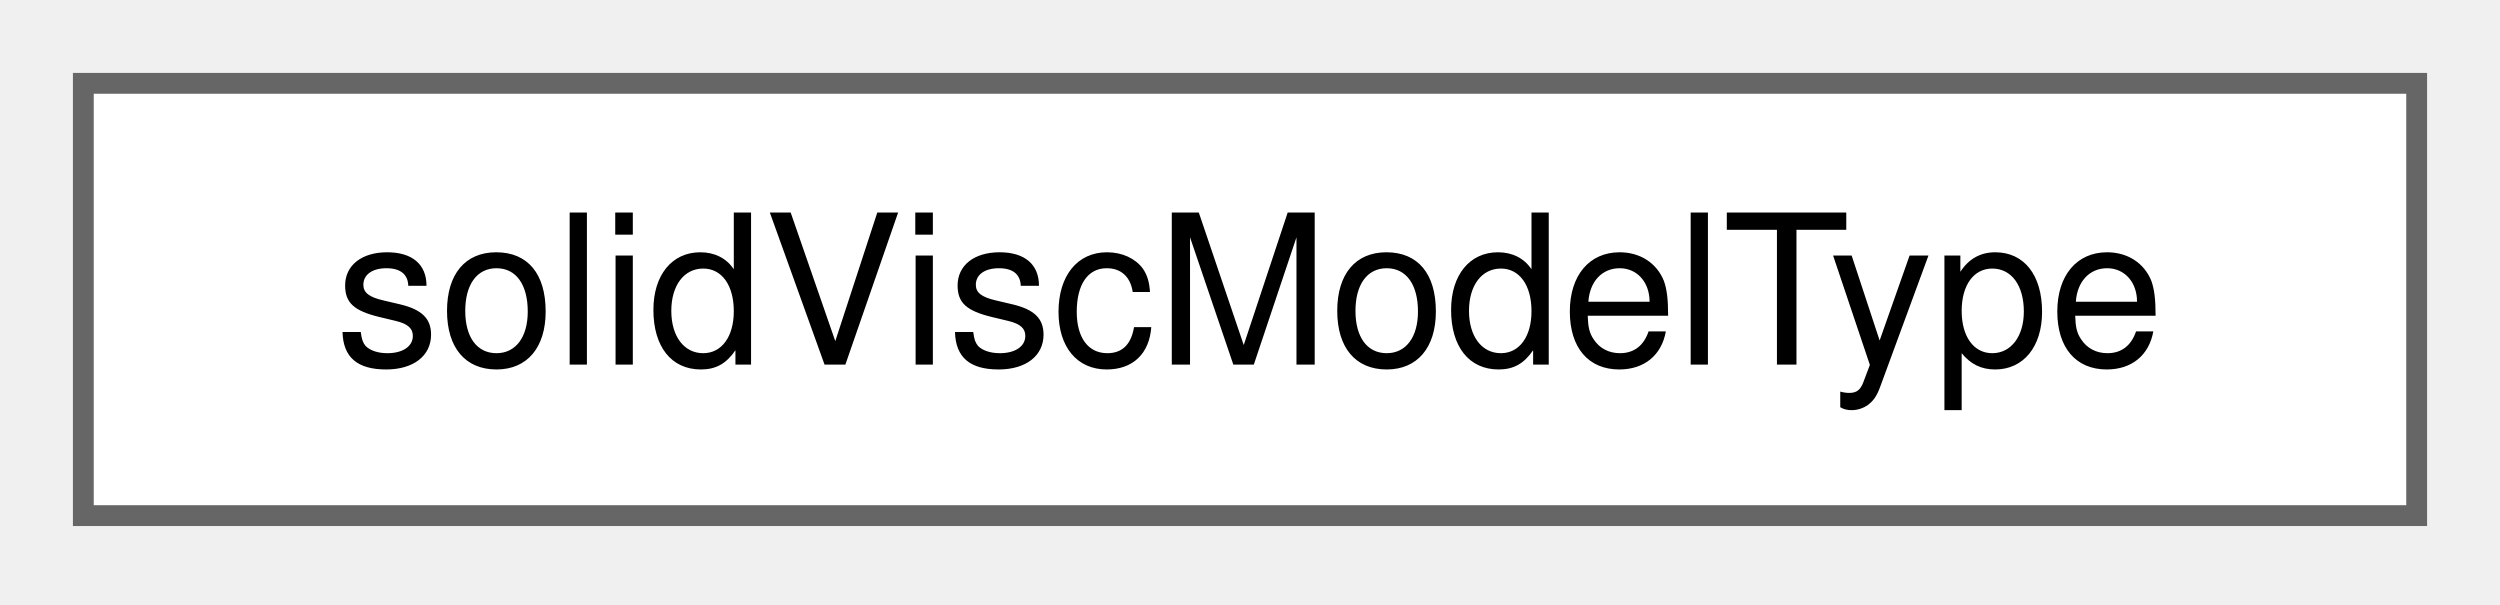
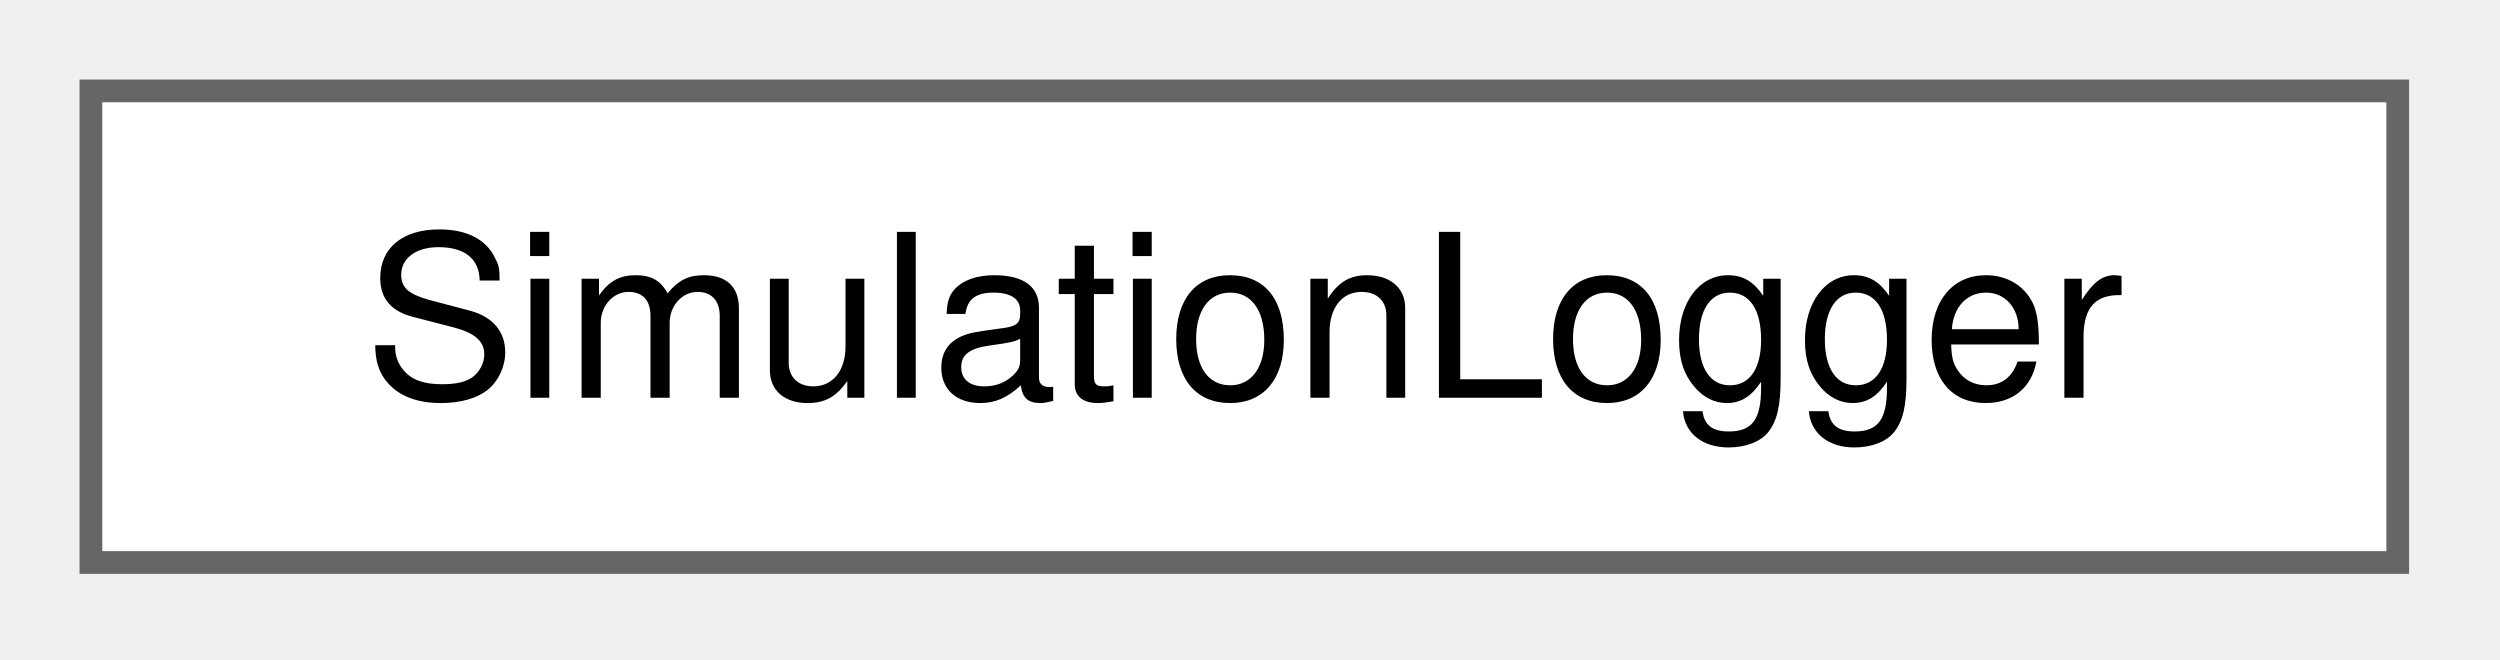
- <svg xmlns="http://www.w3.org/2000/svg" xmlns:xlink="http://www.w3.org/1999/xlink" width="120pt" height="29pt" viewBox="0.00 0.00 120.00 29.00">
+ <svg xmlns="http://www.w3.org/2000/svg" xmlns:xlink="http://www.w3.org/1999/xlink" width="110pt" height="29pt" viewBox="0.00 0.00 110.00 29.00">
  <g id="graph0" class="graph" transform="scale(1 1) rotate(0) translate(4 24.75)">
    <g id="Node000000" class="node">
      <g id="a_Node000000">
-         <a xlink:href="classsolid_visc_model_type.html" target="_top" xlink:title="Fluid viscosity model type.">
-           <polygon fill="white" stroke="#666666" points="112,-20.75 0,-20.75 0,0 112,0 112,-20.75" />
-           <text xml:space="preserve" text-anchor="middle" x="56" y="-7.25" font-family="Helvetica,sans-Serif" font-size="10.00">solidViscModelType</text>
+         <a xlink:href="class_simulation_logger.html" target="_top" xlink:title="The SimulationLogger class is used to write information to a text file and optionally to cout.">
+           <polygon fill="white" stroke="#666666" points="101.5,-20.75 0,-20.75 0,0 101.5,0 101.5,-20.75" />
+           <text xml:space="preserve" text-anchor="middle" x="50.75" y="-7.25" font-family="Helvetica,sans-Serif" font-size="10.00">SimulationLogger</text>
        </a>
      </g>
    </g>
  </g>
</svg>
